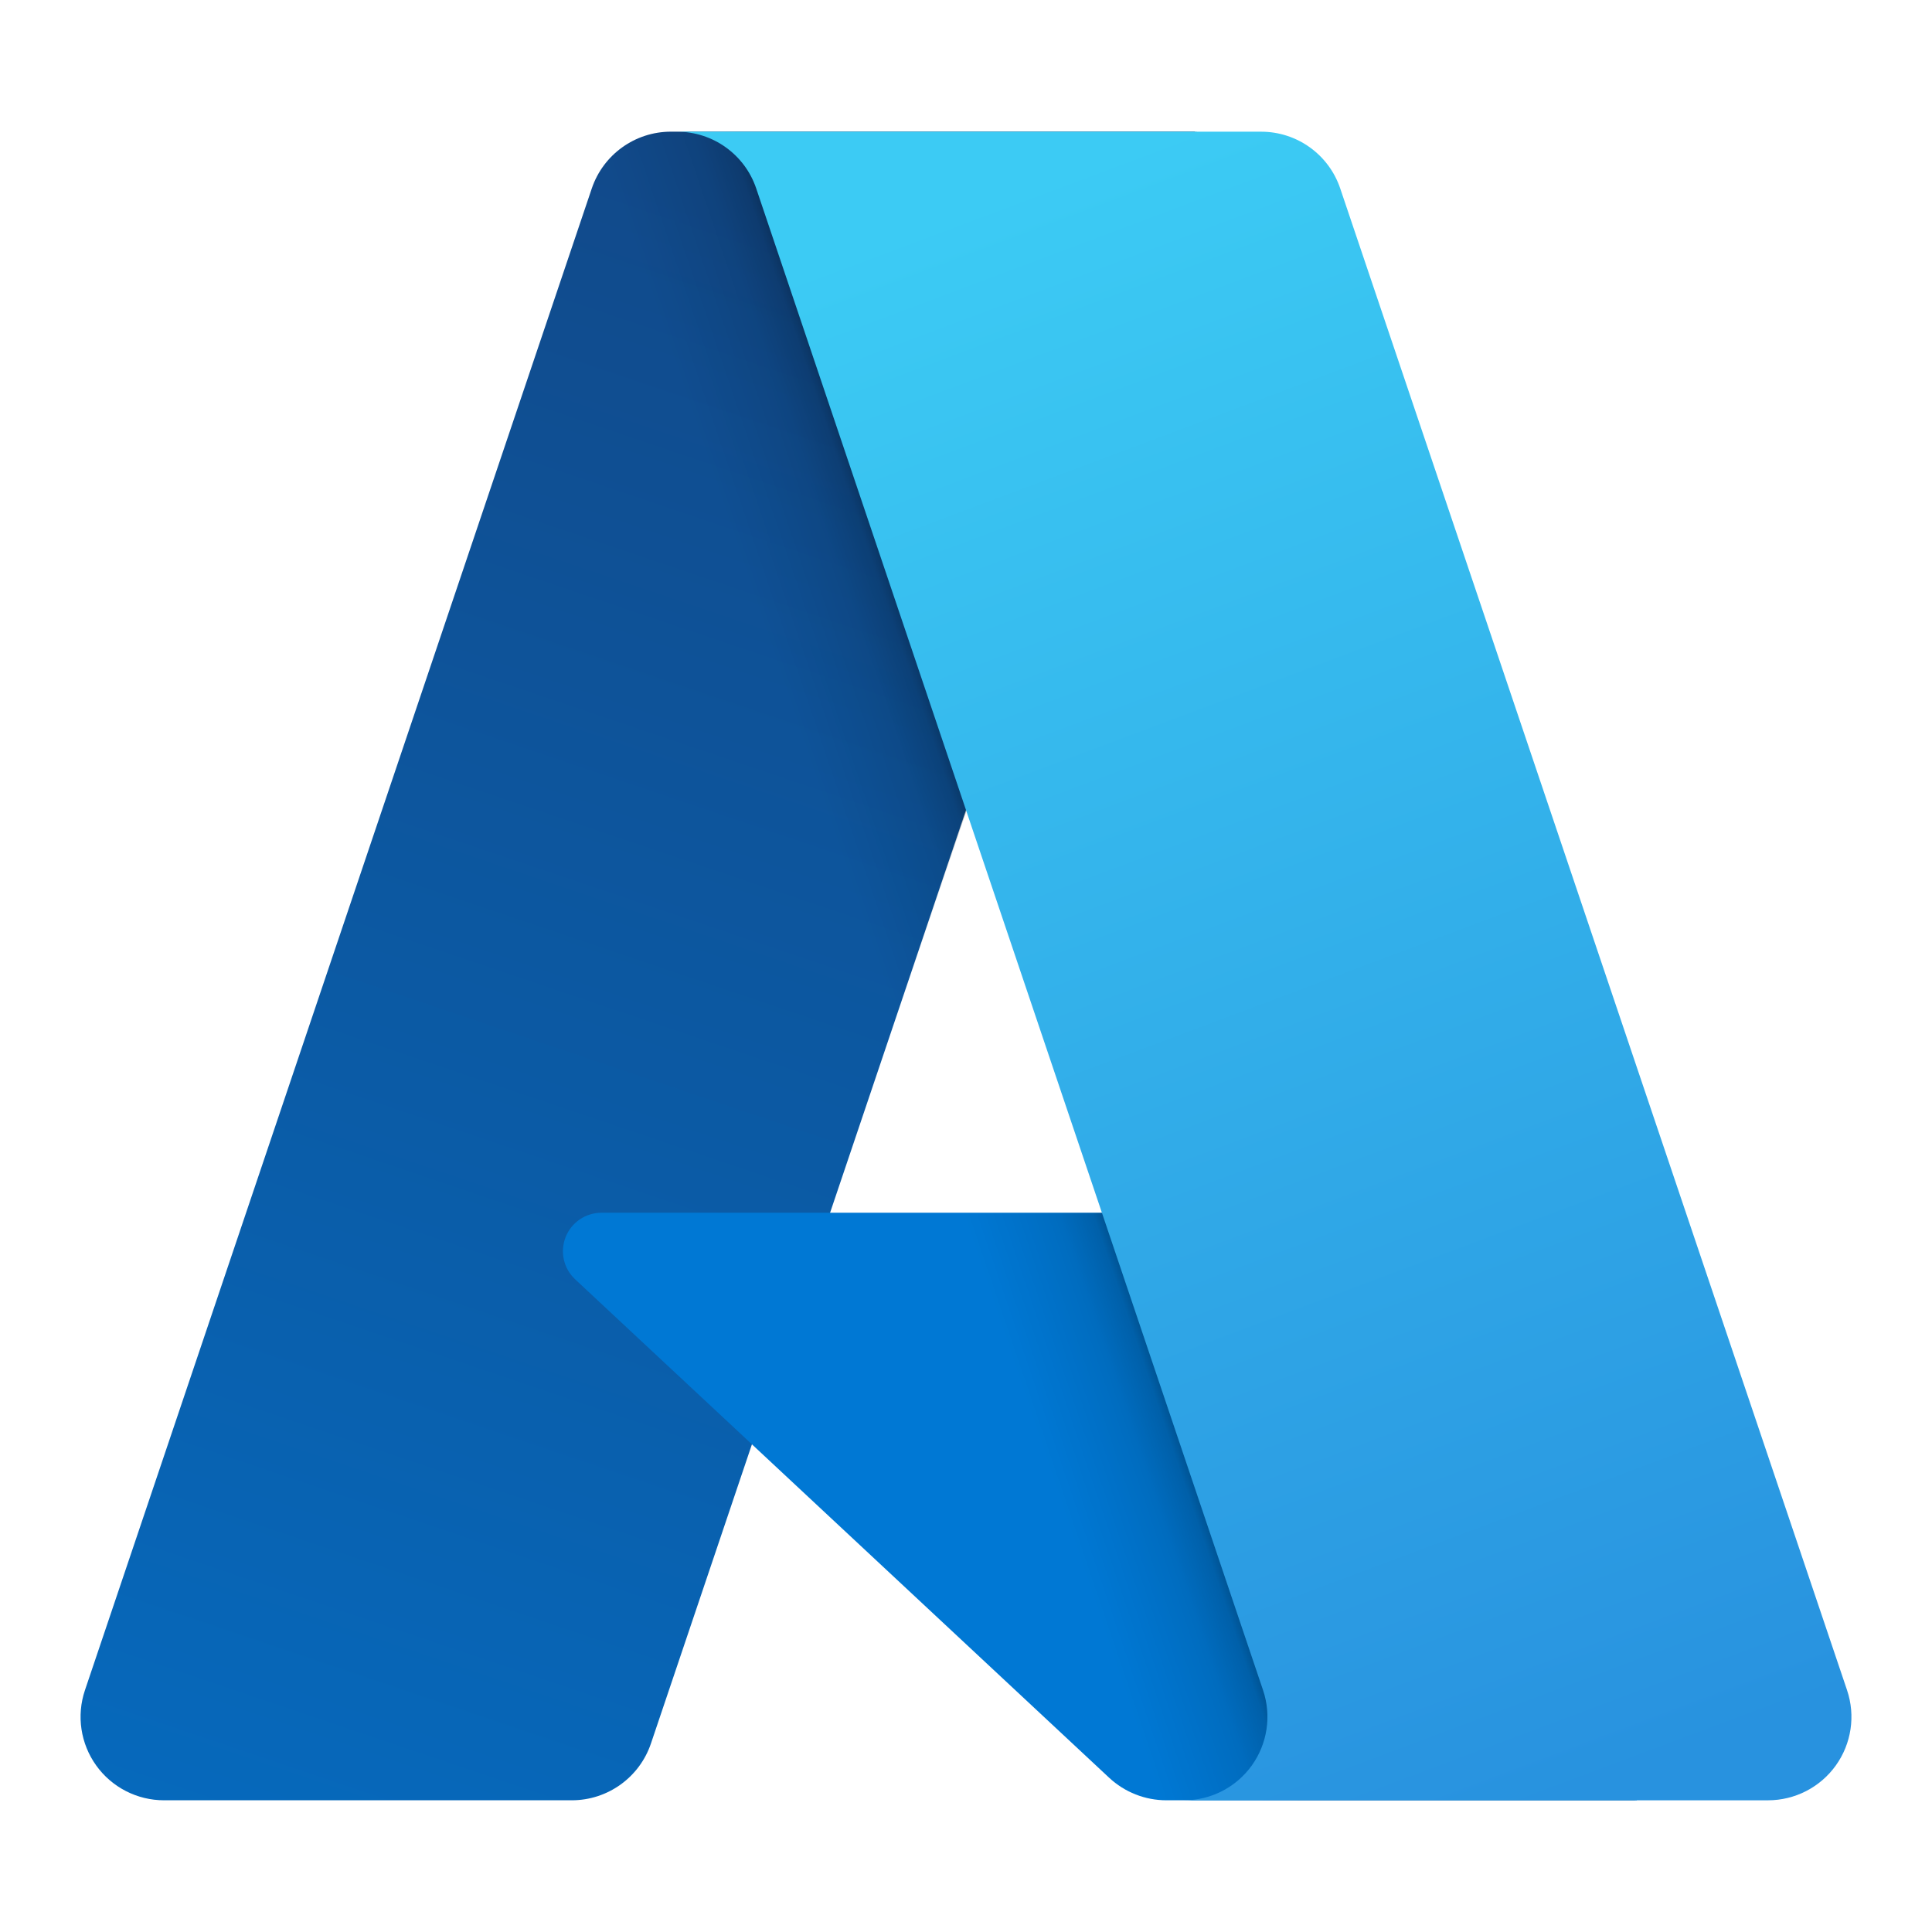
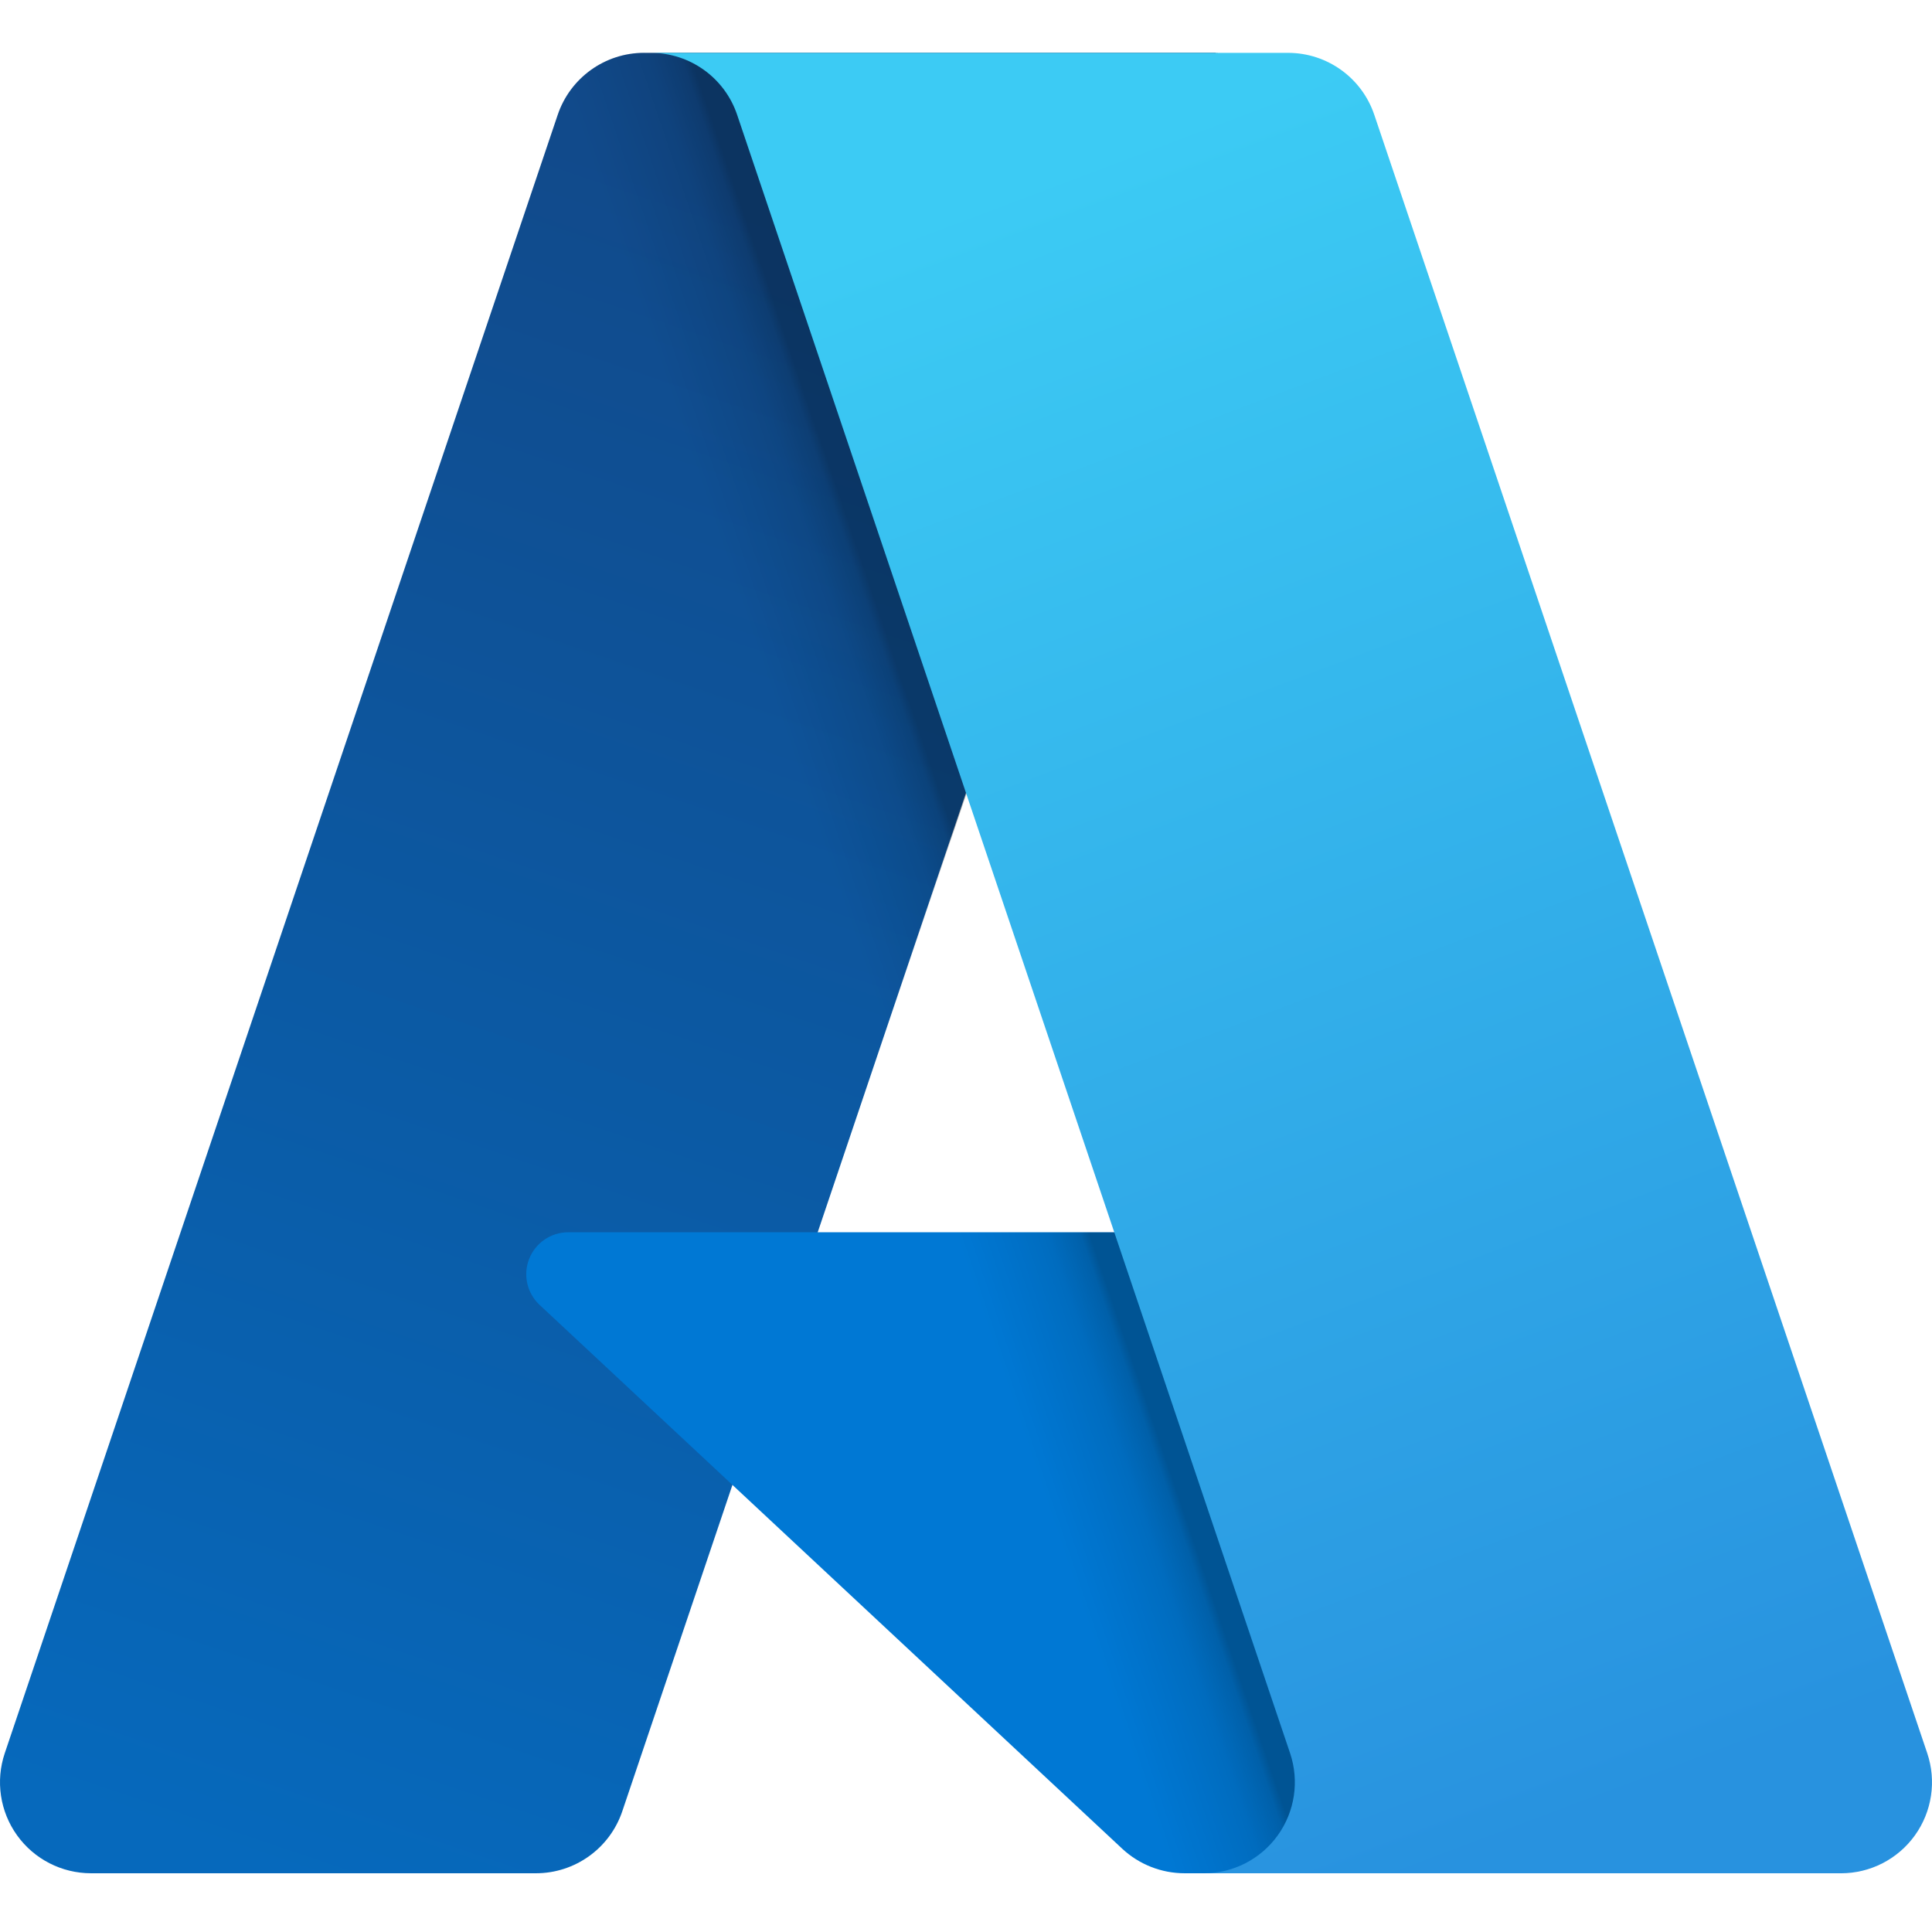
- <svg xmlns="http://www.w3.org/2000/svg" width="150" height="150" viewBox="0 0 96 96">
+ <svg xmlns="http://www.w3.org/2000/svg" width="24" height="24" viewBox="0 0 256 242" version="1.1" preserveAspectRatio="xMidYMid">
  <defs>
-     <linearGradient id="e399c19f-b68f-429d-b176-18c2117ff73c" x1="-1032.172" x2="-1059.213" y1="145.312" y2="65.426" gradientTransform="matrix(1 0 0 -1 1075 158)" gradientUnits="userSpaceOnUse">
-       <stop offset="0" stop-color="#114a8b" />
-       <stop offset="1" stop-color="#0669bc" />
+     <linearGradient x1="58.972%" y1="7.411%" x2="37.191%" y2="103.762%" id="Azure-linearGradient-1">
+       <stop stop-color="#114A8B" offset="0%" />
+       <stop stop-color="#0669BC" offset="100%" />
    </linearGradient>
-     <linearGradient id="ac2a6fc2-ca48-4327-9a3c-d4dcc3256e15" x1="-1023.725" x2="-1029.98" y1="108.083" y2="105.968" gradientTransform="matrix(1 0 0 -1 1075 158)" gradientUnits="userSpaceOnUse">
-       <stop offset="0" stop-opacity=".3" />
-       <stop offset=".071" stop-opacity=".2" />
-       <stop offset=".321" stop-opacity=".1" />
-       <stop offset=".623" stop-opacity=".05" />
-       <stop offset="1" stop-opacity="0" />
+     <linearGradient x1="59.719%" y1="52.313%" x2="52.691%" y2="54.864%" id="Azure-linearGradient-2">
+       <stop stop-color="#000000" stop-opacity="0.3" offset="0%" />
+       <stop stop-color="#000000" stop-opacity="0.2" offset="7.1%" />
+       <stop stop-color="#000000" stop-opacity="0.1" offset="32.1%" />
+       <stop stop-color="#000000" stop-opacity="0.05" offset="62.3%" />
+       <stop stop-color="#000000" stop-opacity="0" offset="100%" />
    </linearGradient>
-     <linearGradient id="a7fee970-a784-4bb1-af8d-63d18e5f7db9" x1="-1027.165" x2="-997.482" y1="147.642" y2="68.561" gradientTransform="matrix(1 0 0 -1 1075 158)" gradientUnits="userSpaceOnUse">
-       <stop offset="0" stop-color="#3ccbf4" />
-       <stop offset="1" stop-color="#2892df" />
+     <linearGradient x1="37.279%" y1="4.6%" x2="62.473%" y2="99.979%" id="Azure-linearGradient-3">
+       <stop stop-color="#3CCBF4" offset="0%" />
+       <stop stop-color="#2892DF" offset="100%" />
    </linearGradient>
  </defs>
-   <path fill="url(#e399c19f-b68f-429d-b176-18c2117ff73c)" d="M33.338 6.544h26.038l-27.03 80.087a4.152 4.152 0 0 1-3.933 2.824H8.149a4.145 4.145 0 0 1-3.928-5.47L29.404 9.368a4.152 4.152 0 0 1 3.934-2.825z" />
-   <path fill="#0078d4" d="M71.175 60.261h-41.29a1.911 1.911 0 0 0-1.305 3.309l26.532 24.764a4.171 4.171 0 0 0 2.846 1.121h23.38z" />
-   <path fill="url(#ac2a6fc2-ca48-4327-9a3c-d4dcc3256e15)" d="M33.338 6.544a4.118 4.118 0 0 0-3.943 2.879L4.252 83.917a4.14 4.14 0 0 0 3.908 5.538h20.787a4.443 4.443 0 0 0 3.41-2.9l5.014-14.777 17.91 16.705a4.237 4.237 0 0 0 2.666.972H81.24L71.024 60.261l-29.781.007L59.47 6.544z" />
-   <path fill="url(#a7fee970-a784-4bb1-af8d-63d18e5f7db9)" d="M66.595 9.364a4.145 4.145 0 0 0-3.928-2.82H33.648a4.146 4.146 0 0 1 3.928 2.82l25.184 74.62a4.146 4.146 0 0 1-3.928 5.472h29.02a4.146 4.146 0 0 0 3.927-5.472z" />
+   <g>
+     <path d="M85.343,0.003 L161.096,0.003 L82.457,233.001 C80.8,237.91 76.196,241.217 71.015,241.217 L12.061,241.217 C8.176,241.217 4.53,239.347 2.264,236.192 C-0.002,233.037 -0.609,228.983 0.633,225.303 L73.898,8.219 C75.555,3.307 80.16,0 85.343,0 L85.343,0.003 Z" fill="url(#Azure-linearGradient-1)" />
+     <path d="M195.423,156.282 L75.297,156.282 C73.012,156.28 70.958,157.676 70.119,159.802 C69.281,161.929 69.829,164.351 71.501,165.909 L148.691,237.956 C150.938,240.052 153.897,241.217 156.971,241.217 L224.99,241.217 L195.423,156.282 Z" fill="#0078D4" />
+     <path d="M85.343,0.003 C80.098,-0.017 75.45,3.377 73.872,8.379 L0.723,225.105 C-0.603,228.8 -0.044,232.909 2.219,236.117 C4.482,239.324 8.167,241.228 12.093,241.217 L72.568,241.217 C77.154,240.398 80.944,237.174 82.489,232.78 L97.077,189.789 L149.182,238.389 C151.366,240.195 154.105,241.194 156.939,241.217 L224.705,241.217 L194.984,156.282 L108.341,156.303 L161.369,0.003 L85.343,0.003 Z" fill="url(#Azure-linearGradient-2)" />
+     <path d="M182.098,8.207 C180.444,3.304 175.846,0.003 170.67,0.003 L86.245,0.003 C91.42,0.003 96.018,3.304 97.673,8.207 L170.941,225.3 C172.184,228.981 171.577,233.036 169.311,236.192 C167.046,239.348 163.398,241.22 159.513,241.22 L243.942,241.22 C247.826,241.22 251.473,239.347 253.738,236.191 C256.002,233.034 256.609,228.981 255.366,225.3 L182.098,8.207 Z" fill="url(#Azure-linearGradient-3)" />
+   </g>
</svg>
